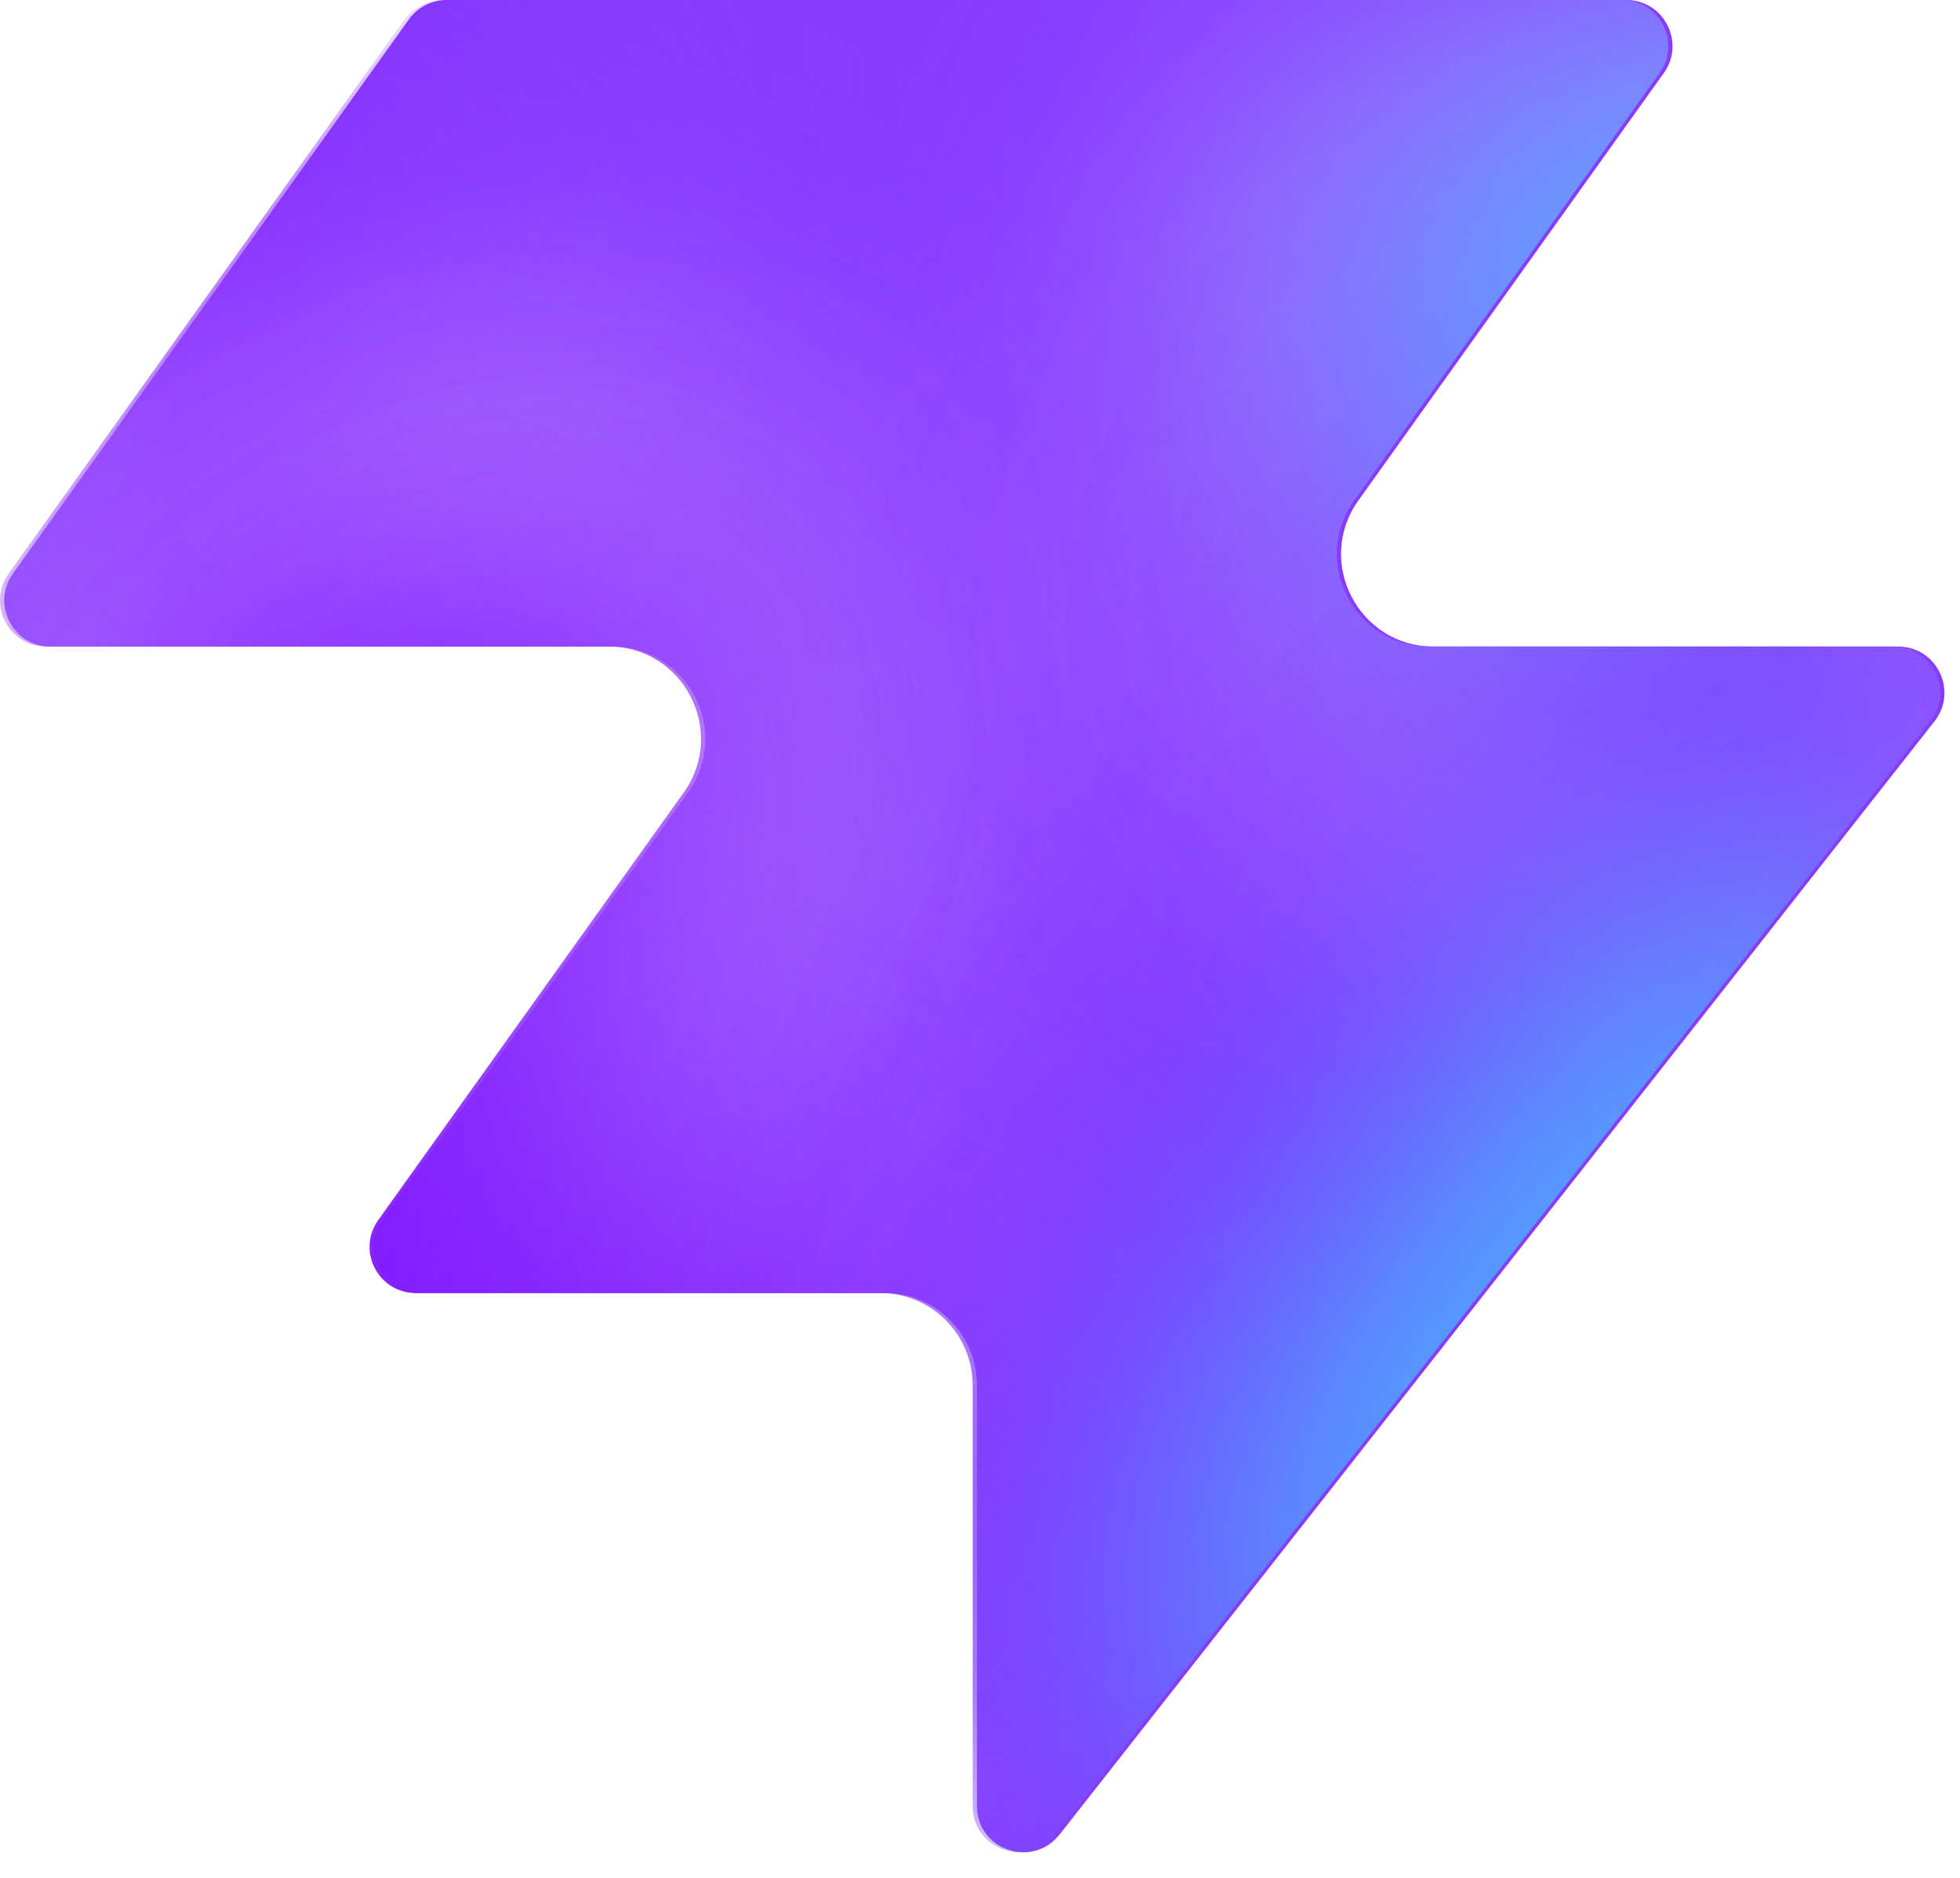
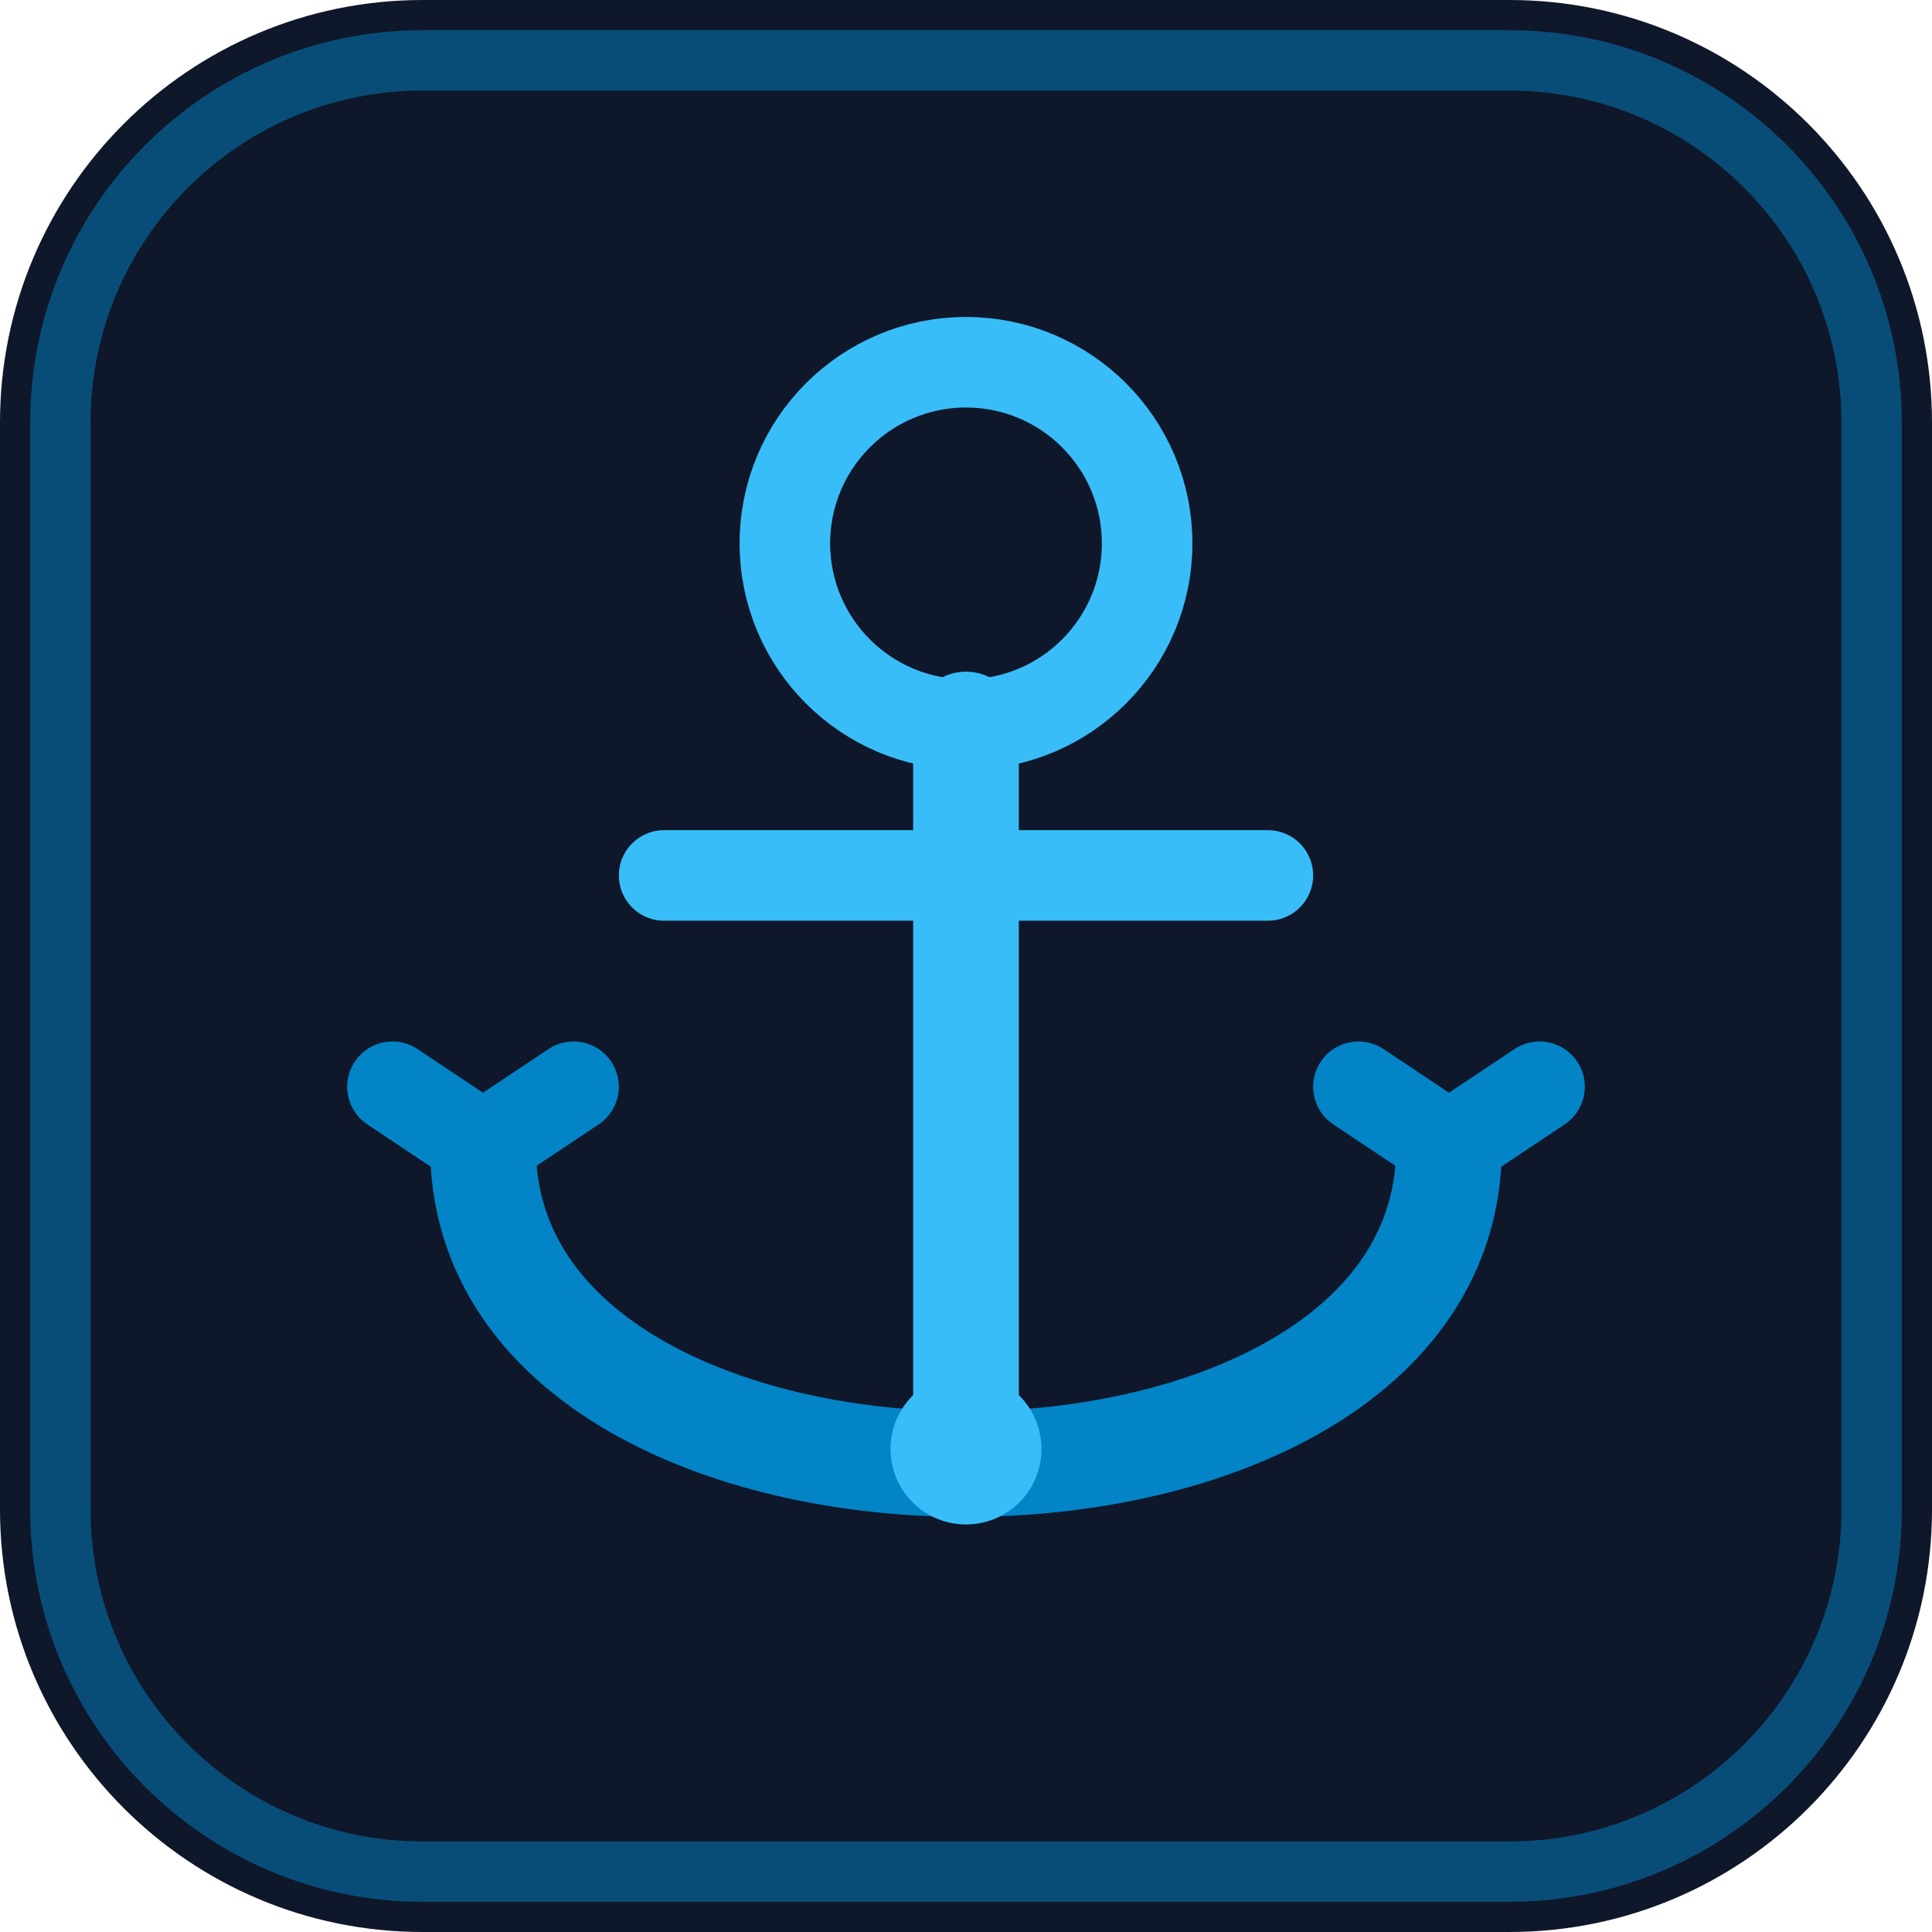
- <svg xmlns="http://www.w3.org/2000/svg" width="48" height="46" fill="none" viewBox="0 0 48 46">
-   <path fill="#863bff" d="M25.946 44.938c-.664.845-2.021.375-2.021-.698V33.937a2.26 2.26 0 0 0-2.262-2.262H10.287c-.92 0-1.456-1.04-.92-1.788l7.48-10.471c1.07-1.497 0-3.578-1.842-3.578H1.237c-.92 0-1.456-1.04-.92-1.788L10.013.474c.214-.297.556-.474.92-.474h28.894c.92 0 1.456 1.04.92 1.788l-7.48 10.471c-1.07 1.498 0 3.579 1.842 3.579h11.377c.943 0 1.473 1.088.89 1.83L25.947 44.94z" style="fill:#863bff;fill:color(display-p3 .525 .23 1);fill-opacity:1" />
-   <mask id="a" width="48" height="46" x="0" y="0" maskUnits="userSpaceOnUse" style="mask-type:alpha">
-     <path fill="#000" d="M25.842 44.938c-.664.844-2.021.375-2.021-.698V33.937a2.26 2.26 0 0 0-2.262-2.262H10.183c-.92 0-1.456-1.04-.92-1.788l7.48-10.471c1.07-1.498 0-3.579-1.842-3.579H1.133c-.92 0-1.456-1.04-.92-1.787L9.91.473c.214-.297.556-.474.92-.474h28.894c.92 0 1.456 1.04.92 1.788l-7.48 10.471c-1.07 1.498 0 3.578 1.842 3.578h11.377c.943 0 1.473 1.088.89 1.832L25.843 44.94z" style="fill:#000;fill-opacity:1" />
-   </mask>
-   <g mask="url(#a)">
-     <g filter="url(#b)">
-       <ellipse cx="5.508" cy="14.704" fill="#ede6ff" rx="5.508" ry="14.704" style="fill:#ede6ff;fill:color(display-p3 .927 .903 1);fill-opacity:1" transform="matrix(.00324 1 1 -.00324 -4.47 31.516)" />
-     </g>
-     <g filter="url(#c)">
-       <ellipse cx="10.399" cy="29.851" fill="#ede6ff" rx="10.399" ry="29.851" style="fill:#ede6ff;fill:color(display-p3 .927 .903 1);fill-opacity:1" transform="matrix(.00324 1 1 -.00324 -39.328 7.883)" />
-     </g>
-     <g filter="url(#d)">
-       <ellipse cx="5.508" cy="30.487" fill="#7e14ff" rx="5.508" ry="30.487" style="fill:#7e14ff;fill:color(display-p3 .492 .077 1);fill-opacity:1" transform="rotate(89.814 -25.913 -14.639)scale(1 -1)" />
-     </g>
-     <g filter="url(#e)">
-       <ellipse cx="5.508" cy="30.599" fill="#7e14ff" rx="5.508" ry="30.599" style="fill:#7e14ff;fill:color(display-p3 .492 .077 1);fill-opacity:1" transform="rotate(89.814 -32.644 -3.334)scale(1 -1)" />
-     </g>
-     <g filter="url(#f)">
-       <ellipse cx="5.508" cy="30.599" fill="#7e14ff" rx="5.508" ry="30.599" style="fill:#7e14ff;fill:color(display-p3 .492 .077 1);fill-opacity:1" transform="matrix(.00324 1 1 -.00324 -34.34 30.47)" />
-     </g>
-     <g filter="url(#g)">
-       <ellipse cx="14.072" cy="22.078" fill="#ede6ff" rx="14.072" ry="22.078" style="fill:#ede6ff;fill:color(display-p3 .927 .903 1);fill-opacity:1" transform="rotate(93.35 24.506 48.493)scale(-1 1)" />
-     </g>
-     <g filter="url(#h)">
-       <ellipse cx="3.47" cy="21.501" fill="#7e14ff" rx="3.47" ry="21.501" style="fill:#7e14ff;fill:color(display-p3 .492 .077 1);fill-opacity:1" transform="rotate(89.009 28.708 47.59)scale(-1 1)" />
-     </g>
-     <g filter="url(#i)">
-       <ellipse cx="3.47" cy="21.501" fill="#7e14ff" rx="3.47" ry="21.501" style="fill:#7e14ff;fill:color(display-p3 .492 .077 1);fill-opacity:1" transform="rotate(89.009 28.708 47.59)scale(-1 1)" />
-     </g>
-     <g filter="url(#j)">
-       <ellipse cx=".387" cy="8.972" fill="#7e14ff" rx="4.407" ry="29.108" style="fill:#7e14ff;fill:color(display-p3 .492 .077 1);fill-opacity:1" transform="rotate(39.51 .387 8.972)" />
-     </g>
-     <g filter="url(#k)">
-       <ellipse cx="47.523" cy="-6.092" fill="#7e14ff" rx="4.407" ry="29.108" style="fill:#7e14ff;fill:color(display-p3 .492 .077 1);fill-opacity:1" transform="rotate(37.892 47.523 -6.092)" />
-     </g>
-     <g filter="url(#l)">
-       <ellipse cx="41.412" cy="6.333" fill="#47bfff" rx="5.971" ry="9.665" style="fill:#47bfff;fill:color(display-p3 .28 .748 1);fill-opacity:1" transform="rotate(37.892 41.412 6.333)" />
-     </g>
-     <g filter="url(#m)">
-       <ellipse cx="-1.879" cy="38.332" fill="#7e14ff" rx="4.407" ry="29.108" style="fill:#7e14ff;fill:color(display-p3 .492 .077 1);fill-opacity:1" transform="rotate(37.892 -1.88 38.332)" />
-     </g>
-     <g filter="url(#n)">
-       <ellipse cx="-1.879" cy="38.332" fill="#7e14ff" rx="4.407" ry="29.108" style="fill:#7e14ff;fill:color(display-p3 .492 .077 1);fill-opacity:1" transform="rotate(37.892 -1.88 38.332)" />
-     </g>
-     <g filter="url(#o)">
-       <ellipse cx="35.651" cy="29.907" fill="#7e14ff" rx="4.407" ry="29.108" style="fill:#7e14ff;fill:color(display-p3 .492 .077 1);fill-opacity:1" transform="rotate(37.892 35.651 29.907)" />
-     </g>
-     <g filter="url(#p)">
-       <ellipse cx="38.418" cy="32.4" fill="#47bfff" rx="5.971" ry="15.297" style="fill:#47bfff;fill:color(display-p3 .28 .748 1);fill-opacity:1" transform="rotate(37.892 38.418 32.4)" />
-     </g>
-   </g>
-   <defs>
-     <filter id="b" width="60.045" height="41.654" x="-19.77" y="16.149" color-interpolation-filters="sRGB" filterUnits="userSpaceOnUse">
-       <feFlood flood-opacity="0" result="BackgroundImageFix" />
-       <feBlend in="SourceGraphic" in2="BackgroundImageFix" result="shape" />
-       <feGaussianBlur result="effect1_foregroundBlur_2002_17158" stdDeviation="7.659" />
-     </filter>
-     <filter id="c" width="90.34" height="51.437" x="-54.613" y="-7.533" color-interpolation-filters="sRGB" filterUnits="userSpaceOnUse">
-       <feFlood flood-opacity="0" result="BackgroundImageFix" />
-       <feBlend in="SourceGraphic" in2="BackgroundImageFix" result="shape" />
-       <feGaussianBlur result="effect1_foregroundBlur_2002_17158" stdDeviation="7.659" />
-     </filter>
-     <filter id="d" width="79.355" height="29.4" x="-49.64" y="2.03" color-interpolation-filters="sRGB" filterUnits="userSpaceOnUse">
-       <feFlood flood-opacity="0" result="BackgroundImageFix" />
-       <feBlend in="SourceGraphic" in2="BackgroundImageFix" result="shape" />
-       <feGaussianBlur result="effect1_foregroundBlur_2002_17158" stdDeviation="4.596" />
-     </filter>
-     <filter id="e" width="79.579" height="29.4" x="-45.045" y="20.029" color-interpolation-filters="sRGB" filterUnits="userSpaceOnUse">
-       <feFlood flood-opacity="0" result="BackgroundImageFix" />
-       <feBlend in="SourceGraphic" in2="BackgroundImageFix" result="shape" />
-       <feGaussianBlur result="effect1_foregroundBlur_2002_17158" stdDeviation="4.596" />
-     </filter>
-     <filter id="f" width="79.579" height="29.4" x="-43.513" y="21.178" color-interpolation-filters="sRGB" filterUnits="userSpaceOnUse">
-       <feFlood flood-opacity="0" result="BackgroundImageFix" />
-       <feBlend in="SourceGraphic" in2="BackgroundImageFix" result="shape" />
-       <feGaussianBlur result="effect1_foregroundBlur_2002_17158" stdDeviation="4.596" />
-     </filter>
-     <filter id="g" width="74.749" height="58.852" x="15.756" y="-17.901" color-interpolation-filters="sRGB" filterUnits="userSpaceOnUse">
-       <feFlood flood-opacity="0" result="BackgroundImageFix" />
-       <feBlend in="SourceGraphic" in2="BackgroundImageFix" result="shape" />
-       <feGaussianBlur result="effect1_foregroundBlur_2002_17158" stdDeviation="7.659" />
-     </filter>
-     <filter id="h" width="61.377" height="25.362" x="23.548" y="2.284" color-interpolation-filters="sRGB" filterUnits="userSpaceOnUse">
-       <feFlood flood-opacity="0" result="BackgroundImageFix" />
-       <feBlend in="SourceGraphic" in2="BackgroundImageFix" result="shape" />
-       <feGaussianBlur result="effect1_foregroundBlur_2002_17158" stdDeviation="4.596" />
-     </filter>
-     <filter id="i" width="61.377" height="25.362" x="23.548" y="2.284" color-interpolation-filters="sRGB" filterUnits="userSpaceOnUse">
-       <feFlood flood-opacity="0" result="BackgroundImageFix" />
-       <feBlend in="SourceGraphic" in2="BackgroundImageFix" result="shape" />
-       <feGaussianBlur result="effect1_foregroundBlur_2002_17158" stdDeviation="4.596" />
-     </filter>
-     <filter id="j" width="56.045" height="63.649" x="-27.636" y="-22.853" color-interpolation-filters="sRGB" filterUnits="userSpaceOnUse">
-       <feFlood flood-opacity="0" result="BackgroundImageFix" />
-       <feBlend in="SourceGraphic" in2="BackgroundImageFix" result="shape" />
-       <feGaussianBlur result="effect1_foregroundBlur_2002_17158" stdDeviation="4.596" />
-     </filter>
-     <filter id="k" width="54.814" height="64.646" x="20.116" y="-38.415" color-interpolation-filters="sRGB" filterUnits="userSpaceOnUse">
-       <feFlood flood-opacity="0" result="BackgroundImageFix" />
-       <feBlend in="SourceGraphic" in2="BackgroundImageFix" result="shape" />
-       <feGaussianBlur result="effect1_foregroundBlur_2002_17158" stdDeviation="4.596" />
-     </filter>
-     <filter id="l" width="33.541" height="35.313" x="24.641" y="-11.323" color-interpolation-filters="sRGB" filterUnits="userSpaceOnUse">
-       <feFlood flood-opacity="0" result="BackgroundImageFix" />
-       <feBlend in="SourceGraphic" in2="BackgroundImageFix" result="shape" />
-       <feGaussianBlur result="effect1_foregroundBlur_2002_17158" stdDeviation="4.596" />
-     </filter>
-     <filter id="m" width="54.814" height="64.646" x="-29.286" y="6.009" color-interpolation-filters="sRGB" filterUnits="userSpaceOnUse">
-       <feFlood flood-opacity="0" result="BackgroundImageFix" />
-       <feBlend in="SourceGraphic" in2="BackgroundImageFix" result="shape" />
-       <feGaussianBlur result="effect1_foregroundBlur_2002_17158" stdDeviation="4.596" />
-     </filter>
-     <filter id="n" width="54.814" height="64.646" x="-29.286" y="6.009" color-interpolation-filters="sRGB" filterUnits="userSpaceOnUse">
-       <feFlood flood-opacity="0" result="BackgroundImageFix" />
-       <feBlend in="SourceGraphic" in2="BackgroundImageFix" result="shape" />
-       <feGaussianBlur result="effect1_foregroundBlur_2002_17158" stdDeviation="4.596" />
-     </filter>
-     <filter id="o" width="54.814" height="64.646" x="8.244" y="-2.416" color-interpolation-filters="sRGB" filterUnits="userSpaceOnUse">
-       <feFlood flood-opacity="0" result="BackgroundImageFix" />
-       <feBlend in="SourceGraphic" in2="BackgroundImageFix" result="shape" />
-       <feGaussianBlur result="effect1_foregroundBlur_2002_17158" stdDeviation="4.596" />
-     </filter>
-     <filter id="p" width="39.409" height="43.623" x="18.713" y="10.588" color-interpolation-filters="sRGB" filterUnits="userSpaceOnUse">
-       <feFlood flood-opacity="0" result="BackgroundImageFix" />
-       <feBlend in="SourceGraphic" in2="BackgroundImageFix" result="shape" />
-       <feGaussianBlur result="effect1_foregroundBlur_2002_17158" stdDeviation="4.596" />
-     </filter>
-   </defs>
+ <svg xmlns="http://www.w3.org/2000/svg" viewBox="0 0 64 64" fill="none">
+   <rect width="64" height="64" rx="14" fill="#0f172a" />
+   <rect x="2" y="2" width="60" height="60" rx="12" stroke="#0284c7" stroke-width="2" stroke-opacity="0.5" />
+   <circle cx="32" cy="18" r="6" stroke="#38bdf8" stroke-width="3" fill="none" />
+   <line x1="32" y1="24" x2="32" y2="48" stroke="#38bdf8" stroke-width="3.5" stroke-linecap="round" />
+   <line x1="22" y1="29" x2="42" y2="29" stroke="#38bdf8" stroke-width="3" stroke-linecap="round" />
+   <path d="M16 38 C 16 52, 48 52, 48 38" stroke="#0284c7" stroke-width="3.5" stroke-linecap="round" fill="none" />
+   <path d="M13 36 L16 38 L19 36" stroke="#0284c7" stroke-width="3" stroke-linecap="round" stroke-linejoin="round" />
+   <path d="M45 36 L48 38 L51 36" stroke="#0284c7" stroke-width="3" stroke-linecap="round" stroke-linejoin="round" />
+   <circle cx="32" cy="48" r="2.5" fill="#38bdf8" />
</svg>
